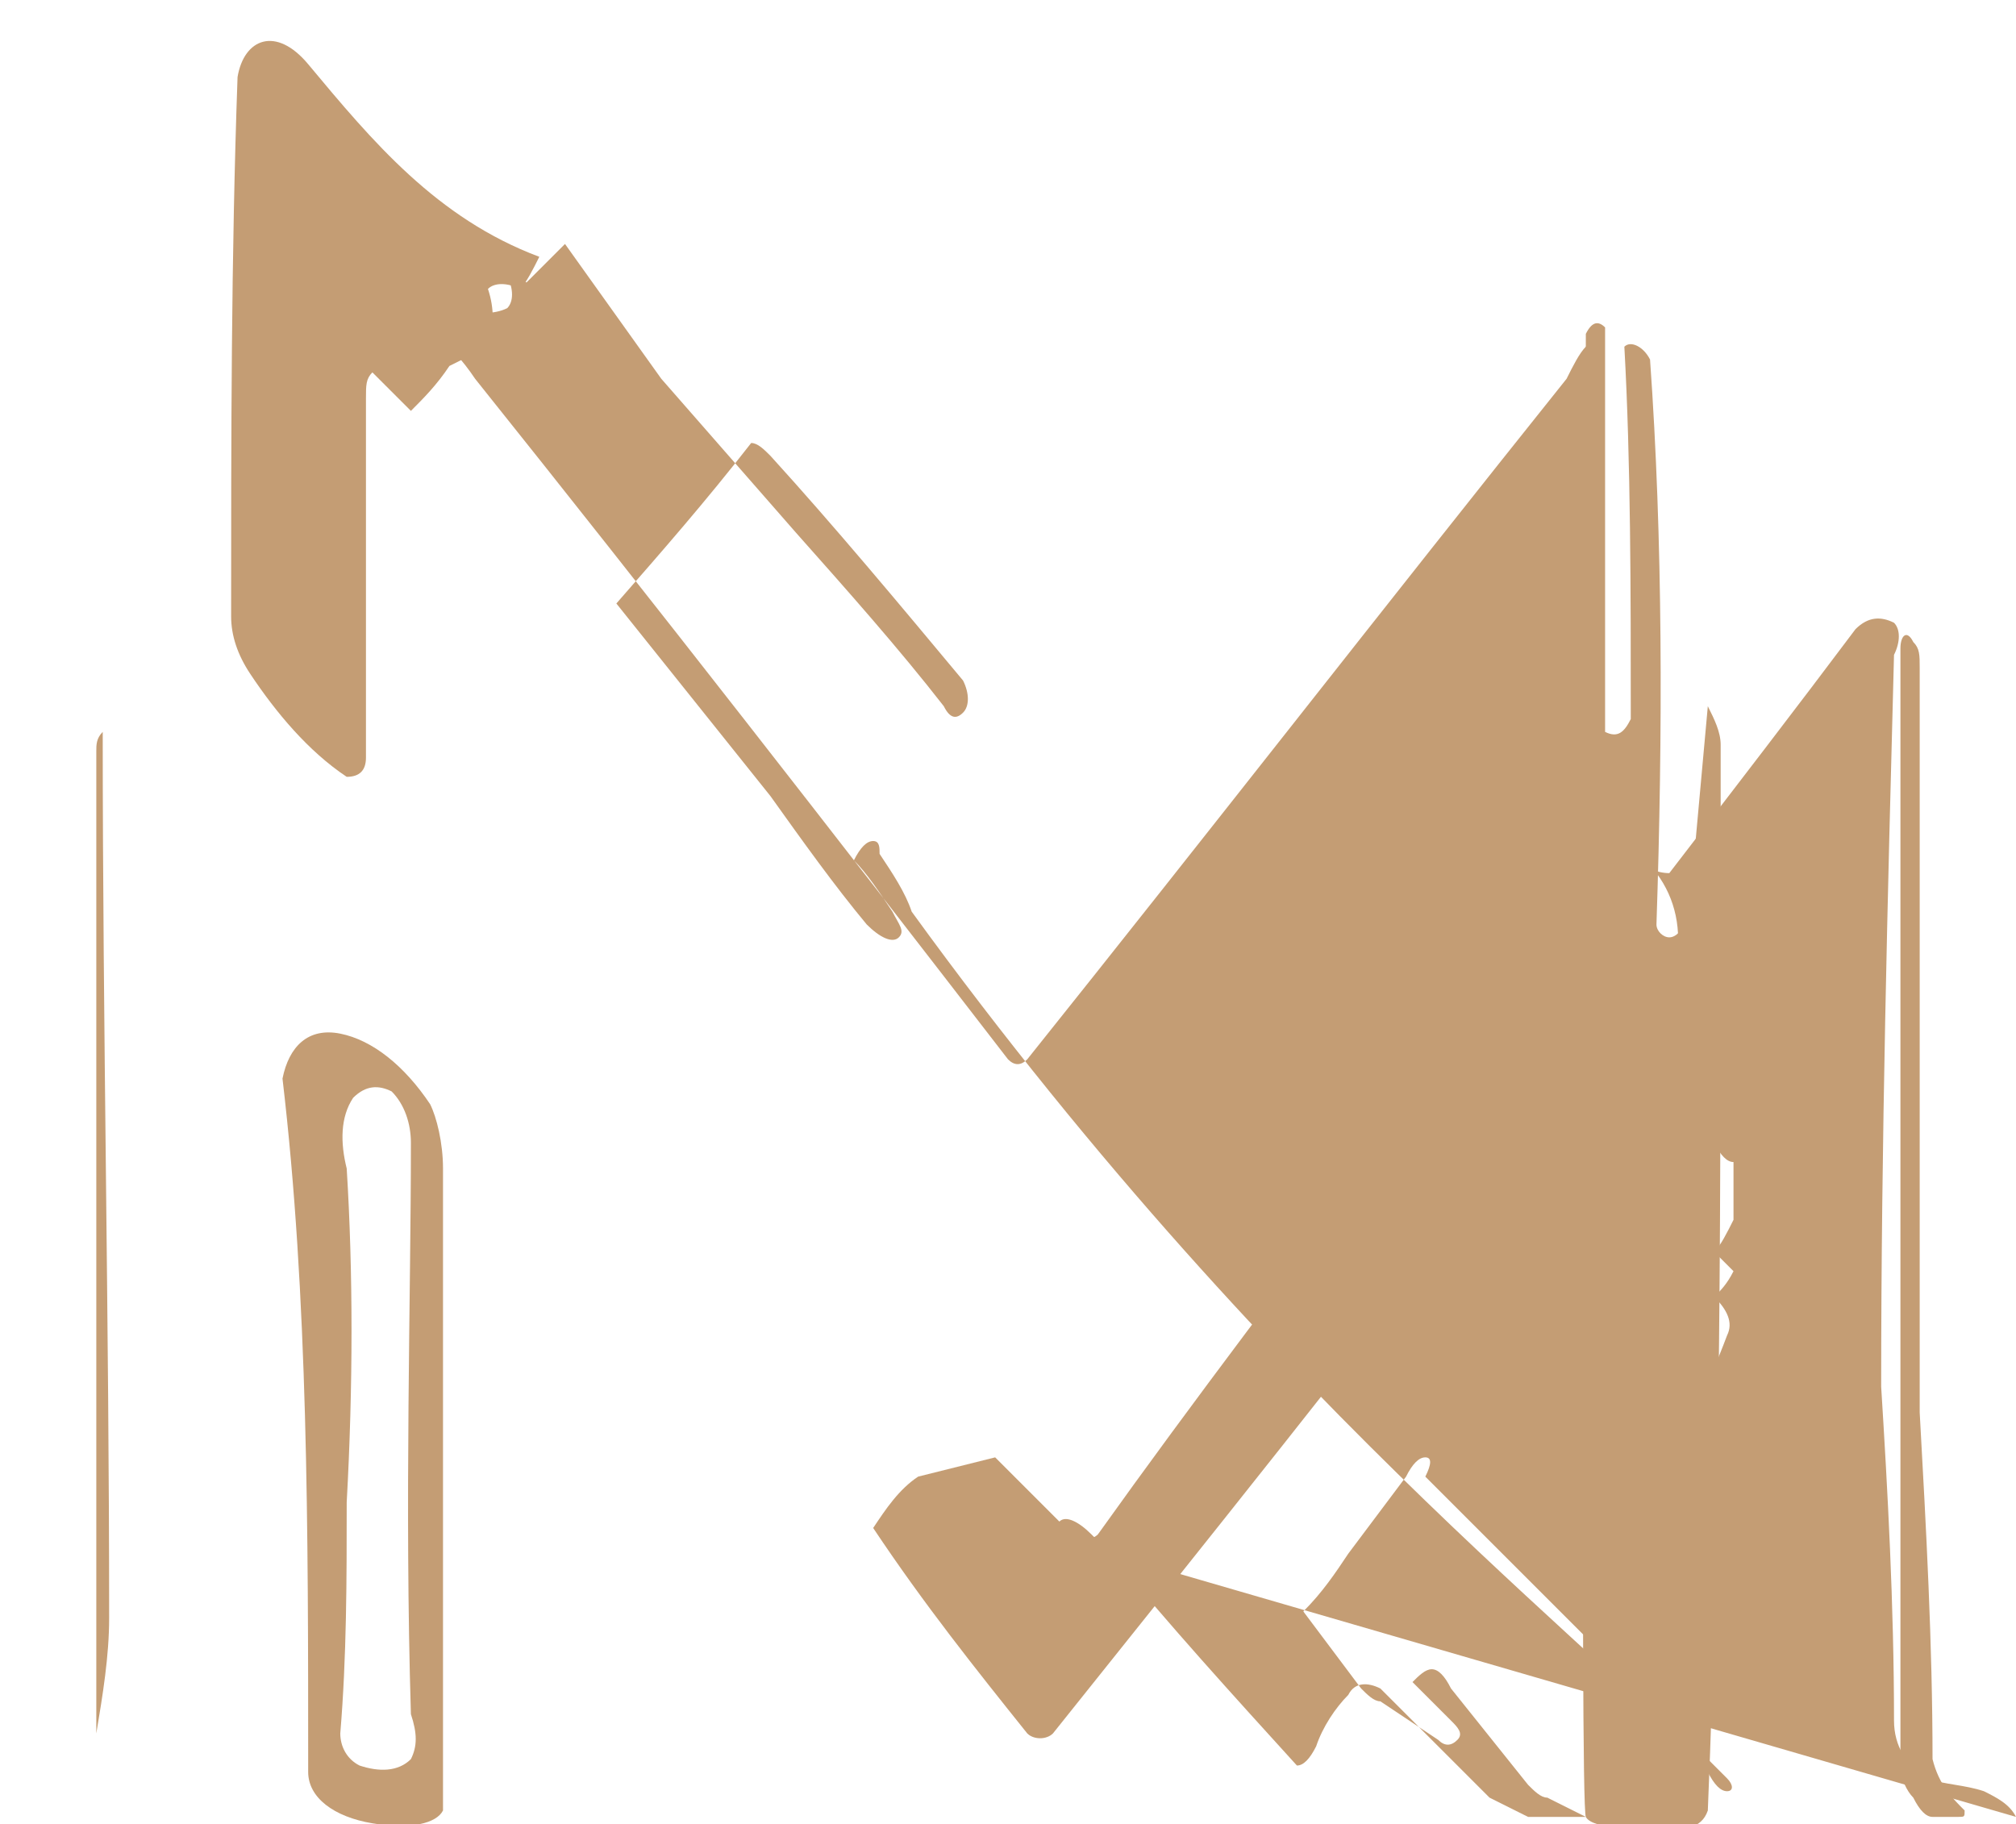
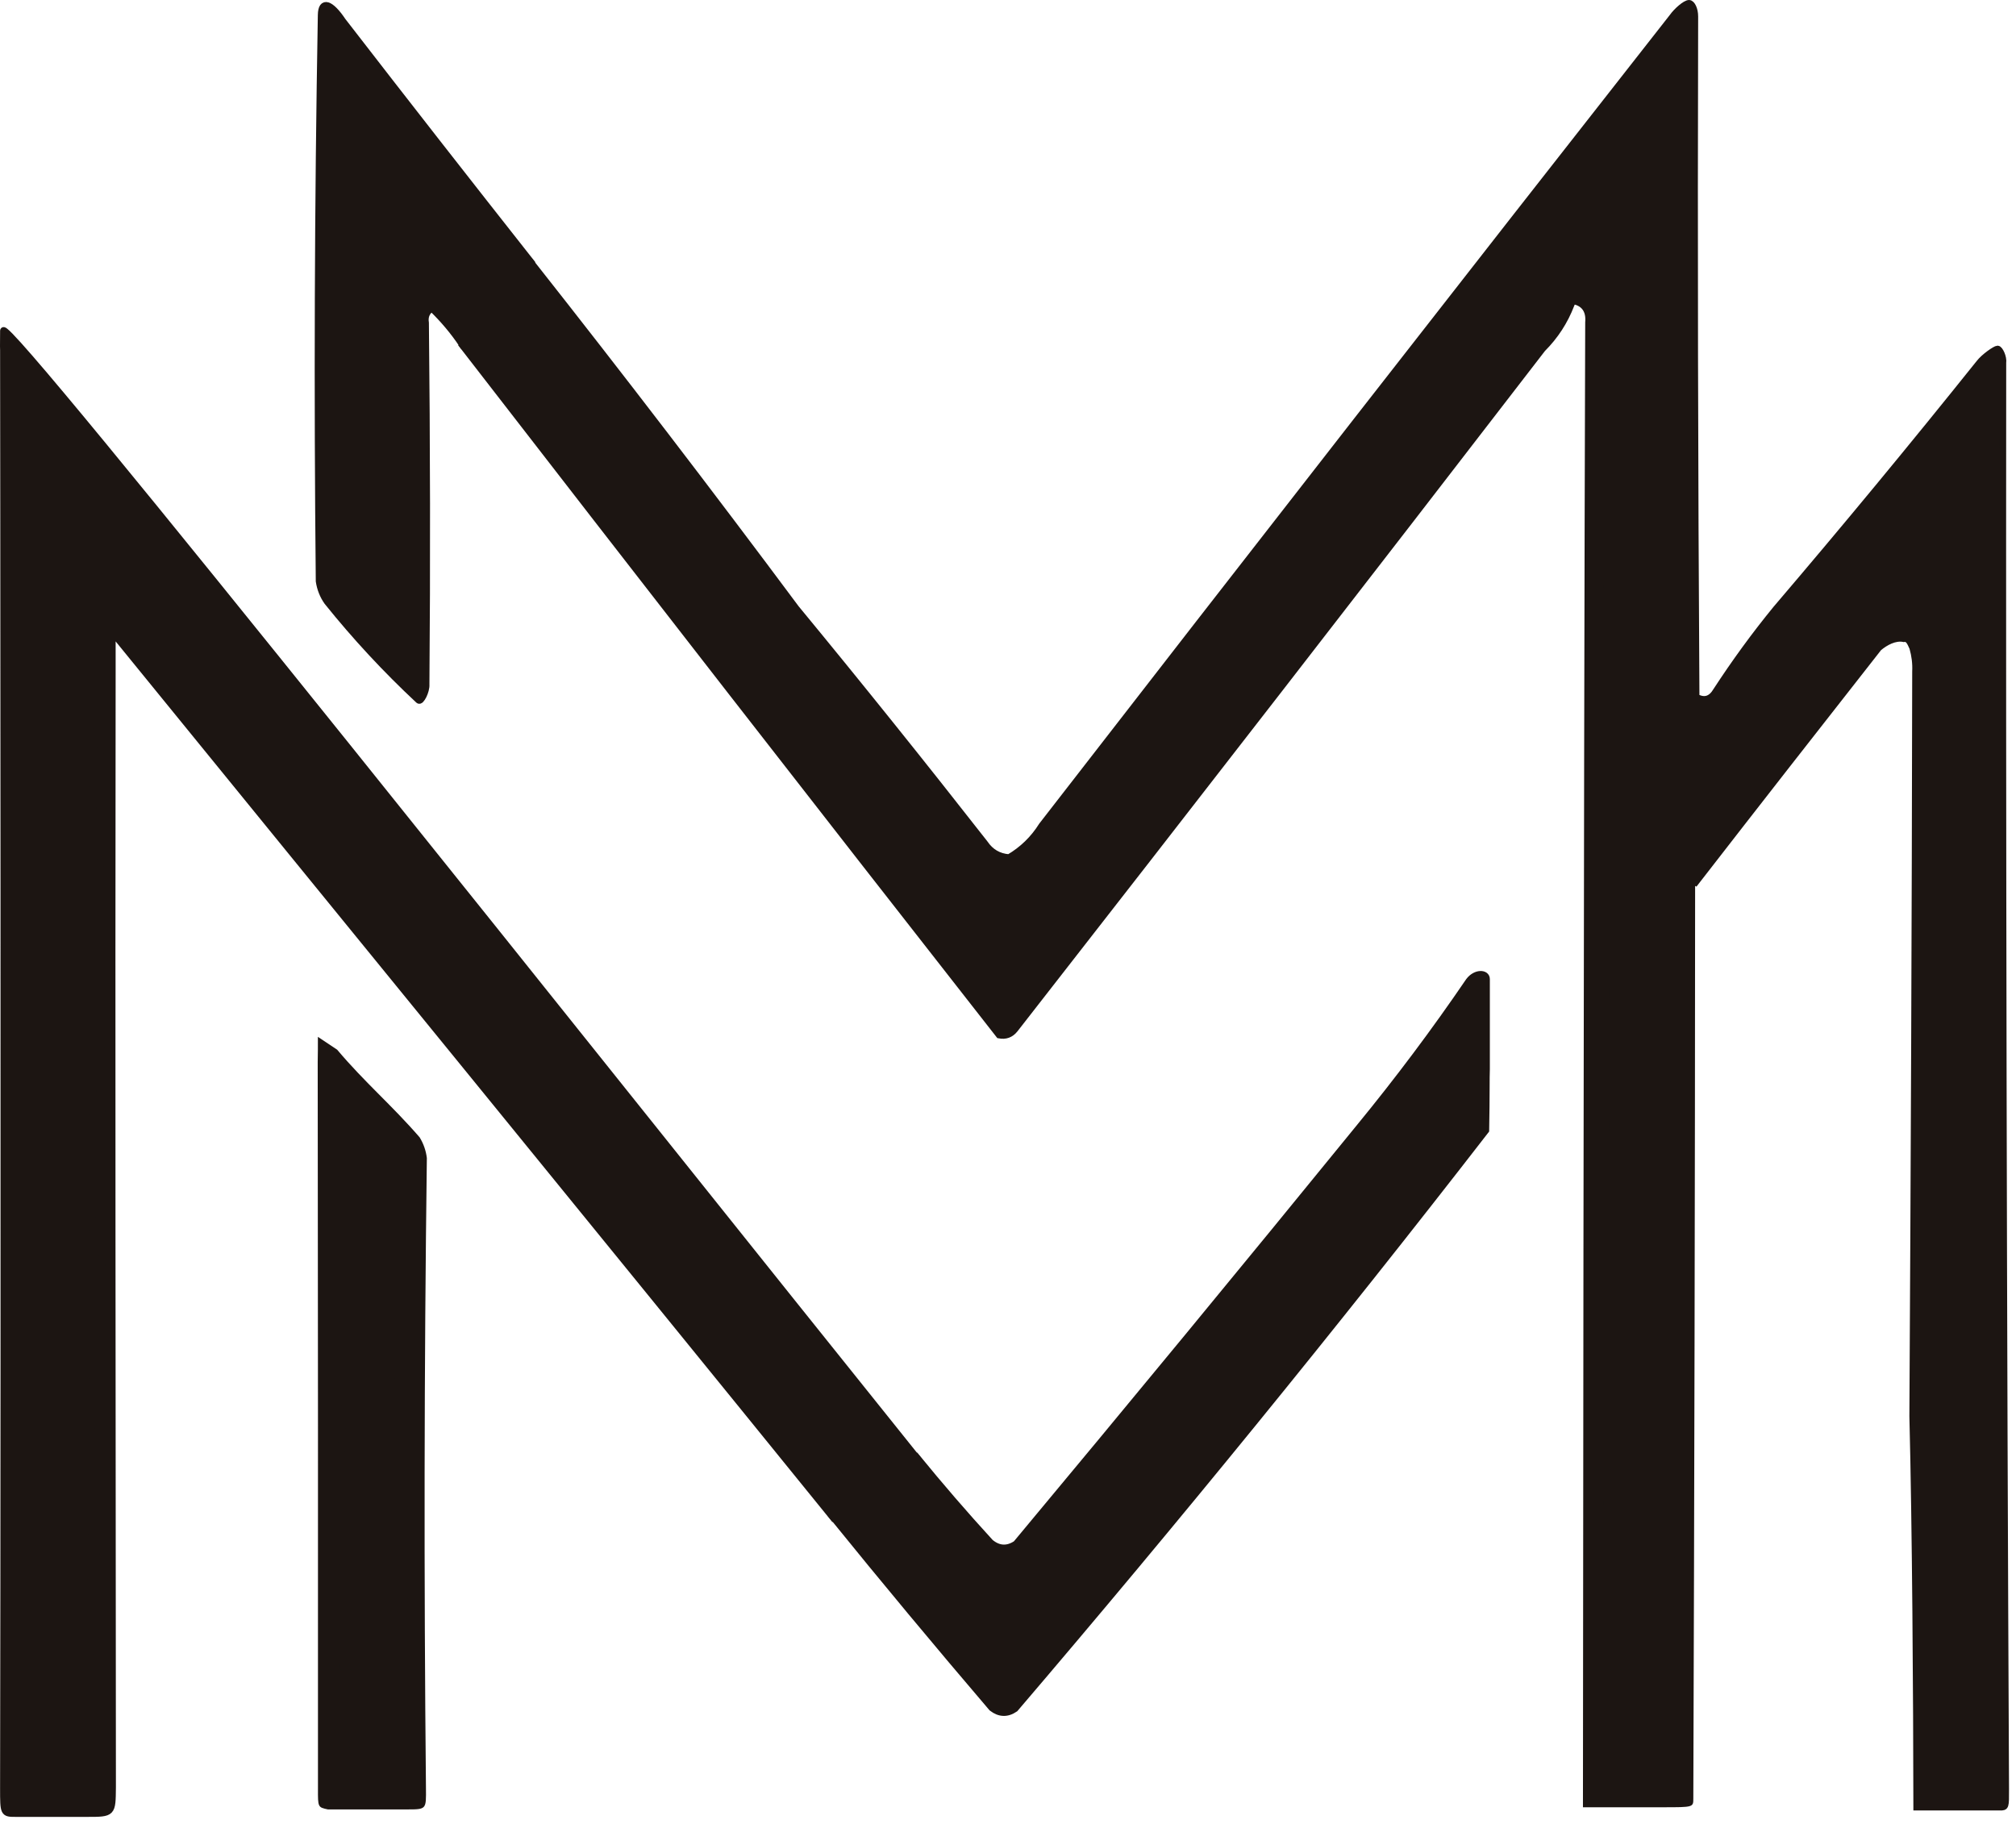
- <svg xmlns="http://www.w3.org/2000/svg" width="157" height="142" viewBox="0 0 157 142" fill="none" shape-rendering="geometricPrecision">
-   <path fill-rule="evenodd" clip-rule="evenodd" d="M22 84C22.5 81.5 24 80 26.5 80.5C29 81 31.5 83 33.5 86C34 87 34.5 89 34.5 91C34.5 108 34.5 125 34.5 141C34 142 32 142.5 29 142C26 141.5 24 140 24 138C24 119 24 101 22 84ZM27 117C27 123 27 129 26.5 135C26.5 136 27 137 28 137.5C29.5 138 31 138 32 137C32.5 136 32.5 135 32 133.5C31.5 117 32 101 32 89C32 87.5 31.5 86 30.5 85C29.5 84.5 28.5 84.5 27.5 85.5C26.5 87 26.5 89 27 91C27.5 99 27.5 108 27 117Z" fill="#C49D74" />
-   <path fill-rule="evenodd" clip-rule="evenodd" d="M42 20C41.5 21 41 22 40.5 22.5C39.5 22 38.5 22 38 22.5C38.5 24 38.5 25.5 38 27C37 27.5 36 28 35 28.5C34 30 33 31 32 32C31 31 30 30 29 29C28.5 29.5 28.5 30 28.5 31C28.5 40 28.5 50 28.5 59C28.5 60 28 60.5 27 60.5C24 58.5 21.5 55.5 19.5 52.5C18.5 51 18 49.5 18 48C18 34 18 20 18.5 6C19 3 21.5 2 24 5C29 11 34 17 42 20ZM68 119C69 117.5 70 116 71.5 115C73.5 114.5 75.5 114 77.5 113.5C79.5 115.5 81.5 117.5 83.5 119.5C84 120 85 120 85.5 119.5C93 109 101 98.5 109 88C112 84.5 114.5 80.5 117 76.5C117.5 75.5 118 75.5 118.5 76C118.5 80 118.5 84 118.5 88C118.5 88.5 118 89.5 117.5 90C106 105 94 120 82 135C81.5 135.5 80.5 135.5 80 135C76 130 72 125 68 119Z" fill="#C49D74" />
-   <path fill-rule="evenodd" clip-rule="evenodd" d="M134 68C134 92 134 117 133 141C132.5 142.5 131 142.5 129.5 142.5C128 142.5 124 142.5 123.5 141.5C123 140.5 123.5 64 123.5 26C124 25 124.5 25 125 25.5C125 36 125 46 125 57C126 57.5 126.5 57 127 56C127 46 127 36 126.5 27C127 26.5 128 27 128.5 28C129.5 42 129.5 57 129 72C129 72.5 129.5 73 130 73C130.5 73 131 72.5 131.5 71.5C132 66 132.5 60.5 133 55C133.5 56 134 57 134 58C134 61 134 64.5 134 68ZM7.5 133C7.5 108 7.5 83 7.5 58.5C7.5 58 7.5 57.5 8 57C8 80 8.5 103 8.5 126C8.5 129 8 132 7.5 135C7.5 134.5 7.5 134 7.5 133Z" fill="#C49D74" />
-   <path fill-rule="evenodd" clip-rule="evenodd" d="M157 141.5C156.5 140.5 155.5 140 154.5 139.5C153 139 151.5 139 150 138.5C148.5 137.5 147.5 136 147.5 134C147.5 125 147 116 146.5 108C146.5 89 147 70 147.5 51C148 50 148 49 147.5 48.5C146.5 48 145.5 48 144.5 49C140 55 135 61.5 130 68C129 68 128 67.5 127.5 67C128 67 128.5 67.5 129 68C130.5 70 131 72.5 130.5 75C131 76 131.5 76.5 132 76.5C132.5 76 132.5 75 132 74C132.5 73 132.5 72 132 71C132 73 132 75 132.5 77C132.5 79 133 81 133.5 83C133.5 85 133.5 87 133.5 89C134 90 134.5 90.5 135 90.5C135 92 135 93.5 135 95C134.5 96 134 97 133.5 97.5C134 98 134.5 98.5 135 99C134.5 100 134 100.5 133.5 101C134.5 102 135 103 134.5 104C133 108 131 112 129 116C129 123 128.5 130 128 137C128 138 128.5 139 129.5 139.5C130.5 140 132 140.5 133 141H125.5C125 141 124.5 140.5 124.5 139.5C124.5 102 124.5 65 124.5 28C124.5 27 124 26.5 123.5 27C123 27.5 122.5 28.5 122 29.5C108 47 94 65 80 82.5C79.5 83 79 83 78.5 82.5C65 65 51 47 37 29.5C36 28 35 27 34 26C34.5 25.5 35 24.5 35.5 24C37 24.5 38.5 24.5 39.5 24C40 23.5 40 22.5 39.5 21.5C40 21.5 40.5 21.5 41 22C42 21 43 20 44 19C46.5 22.5 49 26 51.5 29.5C55 33.5 58.5 37.5 62 41.5C66 46 70 50.5 73.5 55C74 56 74.5 56 75 55.5C75.5 55 75.5 54 75 53C70 47 65 41 60 35.5C59.5 35 59 34.5 58.5 34.5C55 39 51.5 43 48 47C52 52 56 57 60 62C62.5 65.5 65 69 67.5 72C68.5 73 69.5 73.5 70 73C70.5 72.5 70 72 69.5 71C68.5 69.5 67.5 68 66.5 67C67 66 67.5 65.5 68 65.5C68.5 65.5 68.5 66 68.5 66.5C69.5 68 70.5 69.5 71 71C100 111 128 131 133 138C133.5 139 134 139.5 134.5 139.5C135 139.5 135 139 134.5 138.5C130 134 124 128 117 121C116.5 120.5 116 120 115.5 119.5C114 118 112.5 116.5 111 115C111.5 114 111.5 113.5 111 113.5C110.5 113.5 110 114 109.5 115C108 117 106.5 119 105 121C104 122.5 103 124 101.5 125.5C103 127.5 104.5 129.5 106 131.5C106.5 132 107 132.5 107.5 132.5C109 133.5 110.5 134.5 112 135.5C112.5 136 113 136 113.5 135.5C114 135 113.5 134.5 113 134C112.5 133.5 112 133 111.5 132.5C111 132 110.5 131.5 110 131C110.5 130.5 111 130 111.5 130C112 130 112.5 130.5 113 131.5C115 134 117 136.5 119 139C119.5 139.5 120 140 120.5 140C121.5 140.5 122.5 141 123.5 141.5H119C118 141 117 140.5 116 140C114 138 112 136 110 134C109 133 108 132 107.5 131.5C106.5 131 105.5 131 105 132C104 133 103 134.5 102.5 136C102 137 101.5 137.5 101 137.5C96 132 91 126.5 86.5 121C86 120.5 85.5 120 85 119.5C84 118.5 83 118 82.5 118.5C82 119 82.5 119.5 83 120Z" fill="#C49D74" />
-   <path fill-rule="evenodd" clip-rule="evenodd" d="M149 50C149.5 50.5 149.5 51 149.5 52C149.5 71 149.5 90 149.5 110C150 119 150.5 128 150.5 137C151 139 152 140 153 141C153 141.5 153 141.5 152.5 141.5H150.5C150 141.5 149.5 141 149 140C148.5 139.5 148 138.5 148 137.5C148 108.5 148 79.5 148 50.5C148 49.5 148.5 49 149 50Z" fill="#C49D74" />
+ <svg xmlns="http://www.w3.org/2000/svg" width="157" height="142" viewBox="0 0 157 142" fill="none">
+   <path fill-rule="evenodd" clip-rule="evenodd" d="M24.742 82.718C24.756 81.75 24.758 81.75 24.757 80.75C26.256 81.75 24.756 80.75 26.256 81.75C28.396 84.29 30.502 86.058 32.682 88.578C32.982 89.067 33.172 89.608 33.242 90.188C33.032 106.538 33.012 122.898 33.172 139.248C33.188 140.918 33.22 140.918 31.684 140.918C29.143 140.918 27.663 140.918 25.532 140.918C24.756 140.75 24.756 140.75 24.762 139.308C24.772 120.438 24.762 101.578 24.742 82.718ZM26.002 118.718C26.202 123.888 26.252 129.058 26.172 134.228C26.282 134.968 26.562 135.628 27.032 136.218C25.942 137.268 25.922 138.338 26.972 139.408C27.832 139.648 28.722 139.738 29.622 139.678C30.202 139.758 30.672 139.578 31.032 139.138C31.482 129.478 31.572 119.818 31.312 110.148C31.092 108.838 30.932 107.518 30.852 106.198C30.822 105.108 31.072 104.098 31.622 103.168C31.232 102.588 31.042 101.958 31.042 101.258C31.132 99.578 31.082 97.897 30.912 96.218C31.312 93.918 31.422 91.608 31.242 89.297C29.872 87.897 28.572 86.438 27.332 84.927C27.002 84.748 26.742 84.817 26.562 85.147C26.752 85.797 26.822 86.468 26.752 87.147C26.322 88.118 26.092 89.127 26.072 90.188C26.122 96.198 26.152 102.218 26.162 108.228C26.252 109.258 26.402 110.278 26.622 111.288C26.532 113.768 26.322 116.248 26.002 118.718Z" fill="#1C1512" />
+   <path fill-rule="evenodd" clip-rule="evenodd" d="M41.392 20.445C41.222 20.825 40.942 21.115 40.572 21.305C40.072 21.125 39.622 21.175 39.232 21.465C39.352 22.335 39.302 23.175 39.072 23.985C38.542 24.175 38.052 24.415 37.582 24.725C37.292 25.625 36.762 26.325 36.002 26.855C35.302 25.805 34.502 24.865 33.622 24.015C33.232 24.275 33.072 24.655 33.152 25.145C33.252 34.525 33.272 43.905 33.192 53.295C33.232 53.835 32.775 54.707 32.602 54.545C30.062 52.175 27.682 49.615 25.482 46.875C25.142 46.395 24.932 45.855 24.842 45.265C24.692 30.555 24.742 15.855 25.002 1.165C25.023 -0.042 25.775 0.25 26.692 1.625C31.562 7.925 36.462 14.195 41.392 20.445ZM64.762 118.025C65.372 116.965 66.052 115.945 66.782 114.985C68.302 114.455 69.832 113.935 71.352 113.425C73.212 115.705 75.142 117.945 77.132 120.115C77.772 120.645 78.442 120.685 79.132 120.225C88.102 109.465 97.012 98.655 105.862 87.785C108.872 84.115 111.722 80.315 114.392 76.395C114.922 75.695 115.775 75.75 115.775 76.25C115.775 79.75 115.775 79.75 115.775 83.25C115.745 83.89 115.775 85.25 115.722 88.035C103.862 103.345 91.632 118.355 79.052 133.085C78.442 133.505 77.832 133.485 77.242 133.025C73.012 128.075 68.852 123.075 64.762 118.025Z" fill="#1C1512" stroke="#1C1512" stroke-width="0.5" />
+   <path fill-rule="evenodd" clip-rule="evenodd" d="M132.011 68.648C132.001 92.458 131.951 116.268 131.871 140.068C131.871 140.75 131.871 140.75 129.501 140.75C127.131 140.75 123.275 140.75 123.275 140.75C123.275 140.75 123.321 63.578 123.451 25.098C123.531 24.238 123.161 23.758 122.321 23.658C122.661 22.758 123.221 22.628 124.001 23.268C124.861 24.068 125.221 25.058 125.091 26.228C125.041 63.228 125.051 100.238 125.121 137.238C125.151 138.338 125.681 139.088 126.691 139.488C127.741 139.178 128.821 138.998 129.921 138.958C130.061 138.808 130.201 138.658 130.341 138.508C130.071 137.748 129.791 136.998 129.501 136.258C129.871 135.308 130.061 134.328 130.071 133.308C129.561 132.008 129.261 130.668 129.141 129.278C129.431 128.238 129.741 127.208 130.071 126.168C130.131 117.198 130.141 108.218 130.111 99.238C130.181 98.538 130.291 97.838 130.461 97.148C129.971 96.218 129.541 95.268 129.141 94.298C129.531 92.878 130.081 91.518 130.801 90.218C131.001 88.498 131.001 86.768 130.801 85.048C130.051 84.598 129.501 83.998 129.141 83.248C129.141 81.558 129.111 79.878 129.041 78.198C128.481 76.928 128.161 75.608 128.081 74.238C128.051 73.628 128.131 73.018 128.301 72.428C129.151 72.208 129.991 71.918 130.811 71.568C131.151 70.408 131.101 69.258 130.671 68.118C131.131 68.248 131.581 68.418 132.011 68.648ZM6.981 132.758C7.171 107.888 7.241 83.028 7.191 58.158C7.141 57.428 7.331 56.768 7.751 56.178C7.871 79.188 7.961 102.198 8.001 125.218C8.001 128.248 7.981 131.268 7.921 134.298C7.921 134.738 7.801 135.128 7.541 135.468C7.081 134.628 6.901 133.728 6.981 132.758Z" fill="#1C1512" />
+   <path fill-rule="evenodd" clip-rule="evenodd" d="M155.758 140.75C154.758 140.75 154.758 140.75 153.758 140.75C152.82 140.75 152.258 140.75 151.258 140.75C150.258 140.75 150.258 140.75 149.258 140.75C149.248 132.07 149.167 118.96 148.947 110.29C149.057 90.95 149.137 71.62 149.167 52.29C149.197 51.66 149.117 51.05 148.947 50.45C148.777 50.09 148.648 49.68 148.258 49.75C147.578 49.61 146.827 50.02 146.307 50.46C141.537 56.54 136.776 62.63 132.047 68.73C131.617 68.5 131.167 68.33 130.707 68.2C131.137 69.34 131.187 70.49 130.847 71.65C130.027 72 129.187 72.29 128.337 72.51C128.167 73.1 128.087 73.71 128.117 74.32C128.197 75.69 128.517 77.01 129.077 78.28C129.147 79.96 129.177 81.64 129.177 83.33C129.537 84.08 130.087 84.68 130.837 85.13C131.037 86.85 131.037 88.58 130.837 90.3C130.117 91.6 129.567 92.96 129.177 94.38C129.577 95.35 130.007 96.3 130.497 97.23C130.327 97.92 130.217 98.62 130.147 99.32C130.177 108.3 130.167 117.28 130.107 126.25C130.137 127.3 130.137 128.8 130.137 129.8C130.137 131.3 130.119 132.095 130.107 133.39C130.097 134.41 130.107 135.3 130.137 136.3C130.172 137.492 130.137 138.3 130.137 139.3C130.137 140.3 130.137 139.937 130.137 140.437C129.037 140.477 126.758 140.25 125.758 140.25C125.258 140.25 125.167 140.4 125.137 139.3C125.067 102.3 125.077 63.31 125.127 26.31C125.257 25.14 124.896 24.15 124.036 23.35C123.257 22.71 122.697 22.84 122.357 23.74C121.857 25.04 121.116 26.18 120.127 27.17C106.487 44.88 92.786 62.55 79.037 80.17C78.717 80.57 78.307 80.72 77.807 80.62C63.837 62.78 49.916 44.88 36.037 26.94C36.797 26.41 37.327 25.71 37.617 24.81C38.087 24.5 38.577 24.26 39.107 24.07C39.337 23.26 39.387 22.42 39.267 21.55C39.657 21.26 40.107 21.21 40.607 21.39C40.977 21.2 41.257 20.91 41.427 20.53C48.407 29.38 55.267 38.33 61.997 47.37C66.977 53.41 71.877 59.52 76.697 65.68C77.147 66.35 77.777 66.72 78.577 66.78C79.617 66.17 80.477 65.34 81.137 64.29C97.436 43.25 113.807 22.26 130.237 1.32C130.577 0.84 131.258 0.25 131.537 0.25C131.758 0.25 131.997 0.715 131.997 1.28C131.947 18.96 131.987 36.62 132.097 54.28C132.737 54.63 133.257 54.47 133.657 53.79C135.097 51.58 136.647 49.45 138.317 47.41C143.686 41.12 148.957 34.74 154.127 28.28C154.507 27.78 155.402 27.17 155.566 27.17C155.731 27.17 156.057 27.81 155.987 28.27C155.957 65.29 156.027 102.31 156.207 139.33C156.213 140.75 156.207 140.75 155.758 140.75ZM71.387 113.51C69.867 114.02 68.337 114.54 66.817 115.07C66.087 116.03 65.407 117.05 64.797 118.11C46.397 95.41 27.186 71.9 8.756 49.25C8.756 48.75 8.756 49.75 8.756 50.75C8.756 51.25 8.756 51.75 8.756 52.25C8.716 81.23 8.757 110.19 8.777 139.18C8.756 141.25 8.777 141.25 6.756 141.25C5.055 141.25 2.256 141.25 1.256 141.25C0.256 141.25 0.256 141.25 0.256 139.25C0.336 101.63 0.266 27.513 0.257 27.26C0.247 27.007 0.248 27.25 0.258 25.75C0.268 24.25 47.897 84.26 71.387 113.51ZM7.017 132.84C6.937 133.81 7.117 134.71 7.577 135.55C7.837 135.21 7.957 134.82 7.957 134.38C8.017 131.35 8.037 128.33 8.037 125.3C7.997 102.28 7.907 79.27 7.787 56.26C7.367 56.85 7.177 57.51 7.227 58.24C7.277 83.11 7.207 107.97 7.017 132.84ZM26.037 118.8C26.357 116.33 26.567 113.85 26.657 111.37C26.437 110.36 26.287 109.34 26.197 108.31C26.187 102.3 26.157 96.28 26.107 90.27C26.127 89.21 26.357 88.2 26.787 87.23C26.857 86.55 26.787 85.88 26.597 85.23C27.077 84.83 27.497 84.92 27.867 85.47C28.907 86.86 30.047 88.16 31.277 89.38C31.457 91.69 31.347 94 30.947 96.3C31.117 97.98 31.167 99.66 31.077 101.34C31.077 102.04 31.267 102.67 31.657 103.25C31.107 104.18 30.857 105.19 30.887 106.28C30.967 107.6 31.127 108.92 31.347 110.23C31.607 119.9 31.517 129.56 31.067 139.22C30.707 139.66 30.237 139.84 29.657 139.76C28.037 140.16 26.196 139.703 26.217 138.21C26.227 137.47 26.517 136.83 27.067 136.3C26.597 135.71 26.317 135.05 26.207 134.31C26.287 129.14 26.237 123.97 26.037 118.8Z" fill="#1C1512" stroke="#1C1512" stroke-width="0.5" />
</svg>
